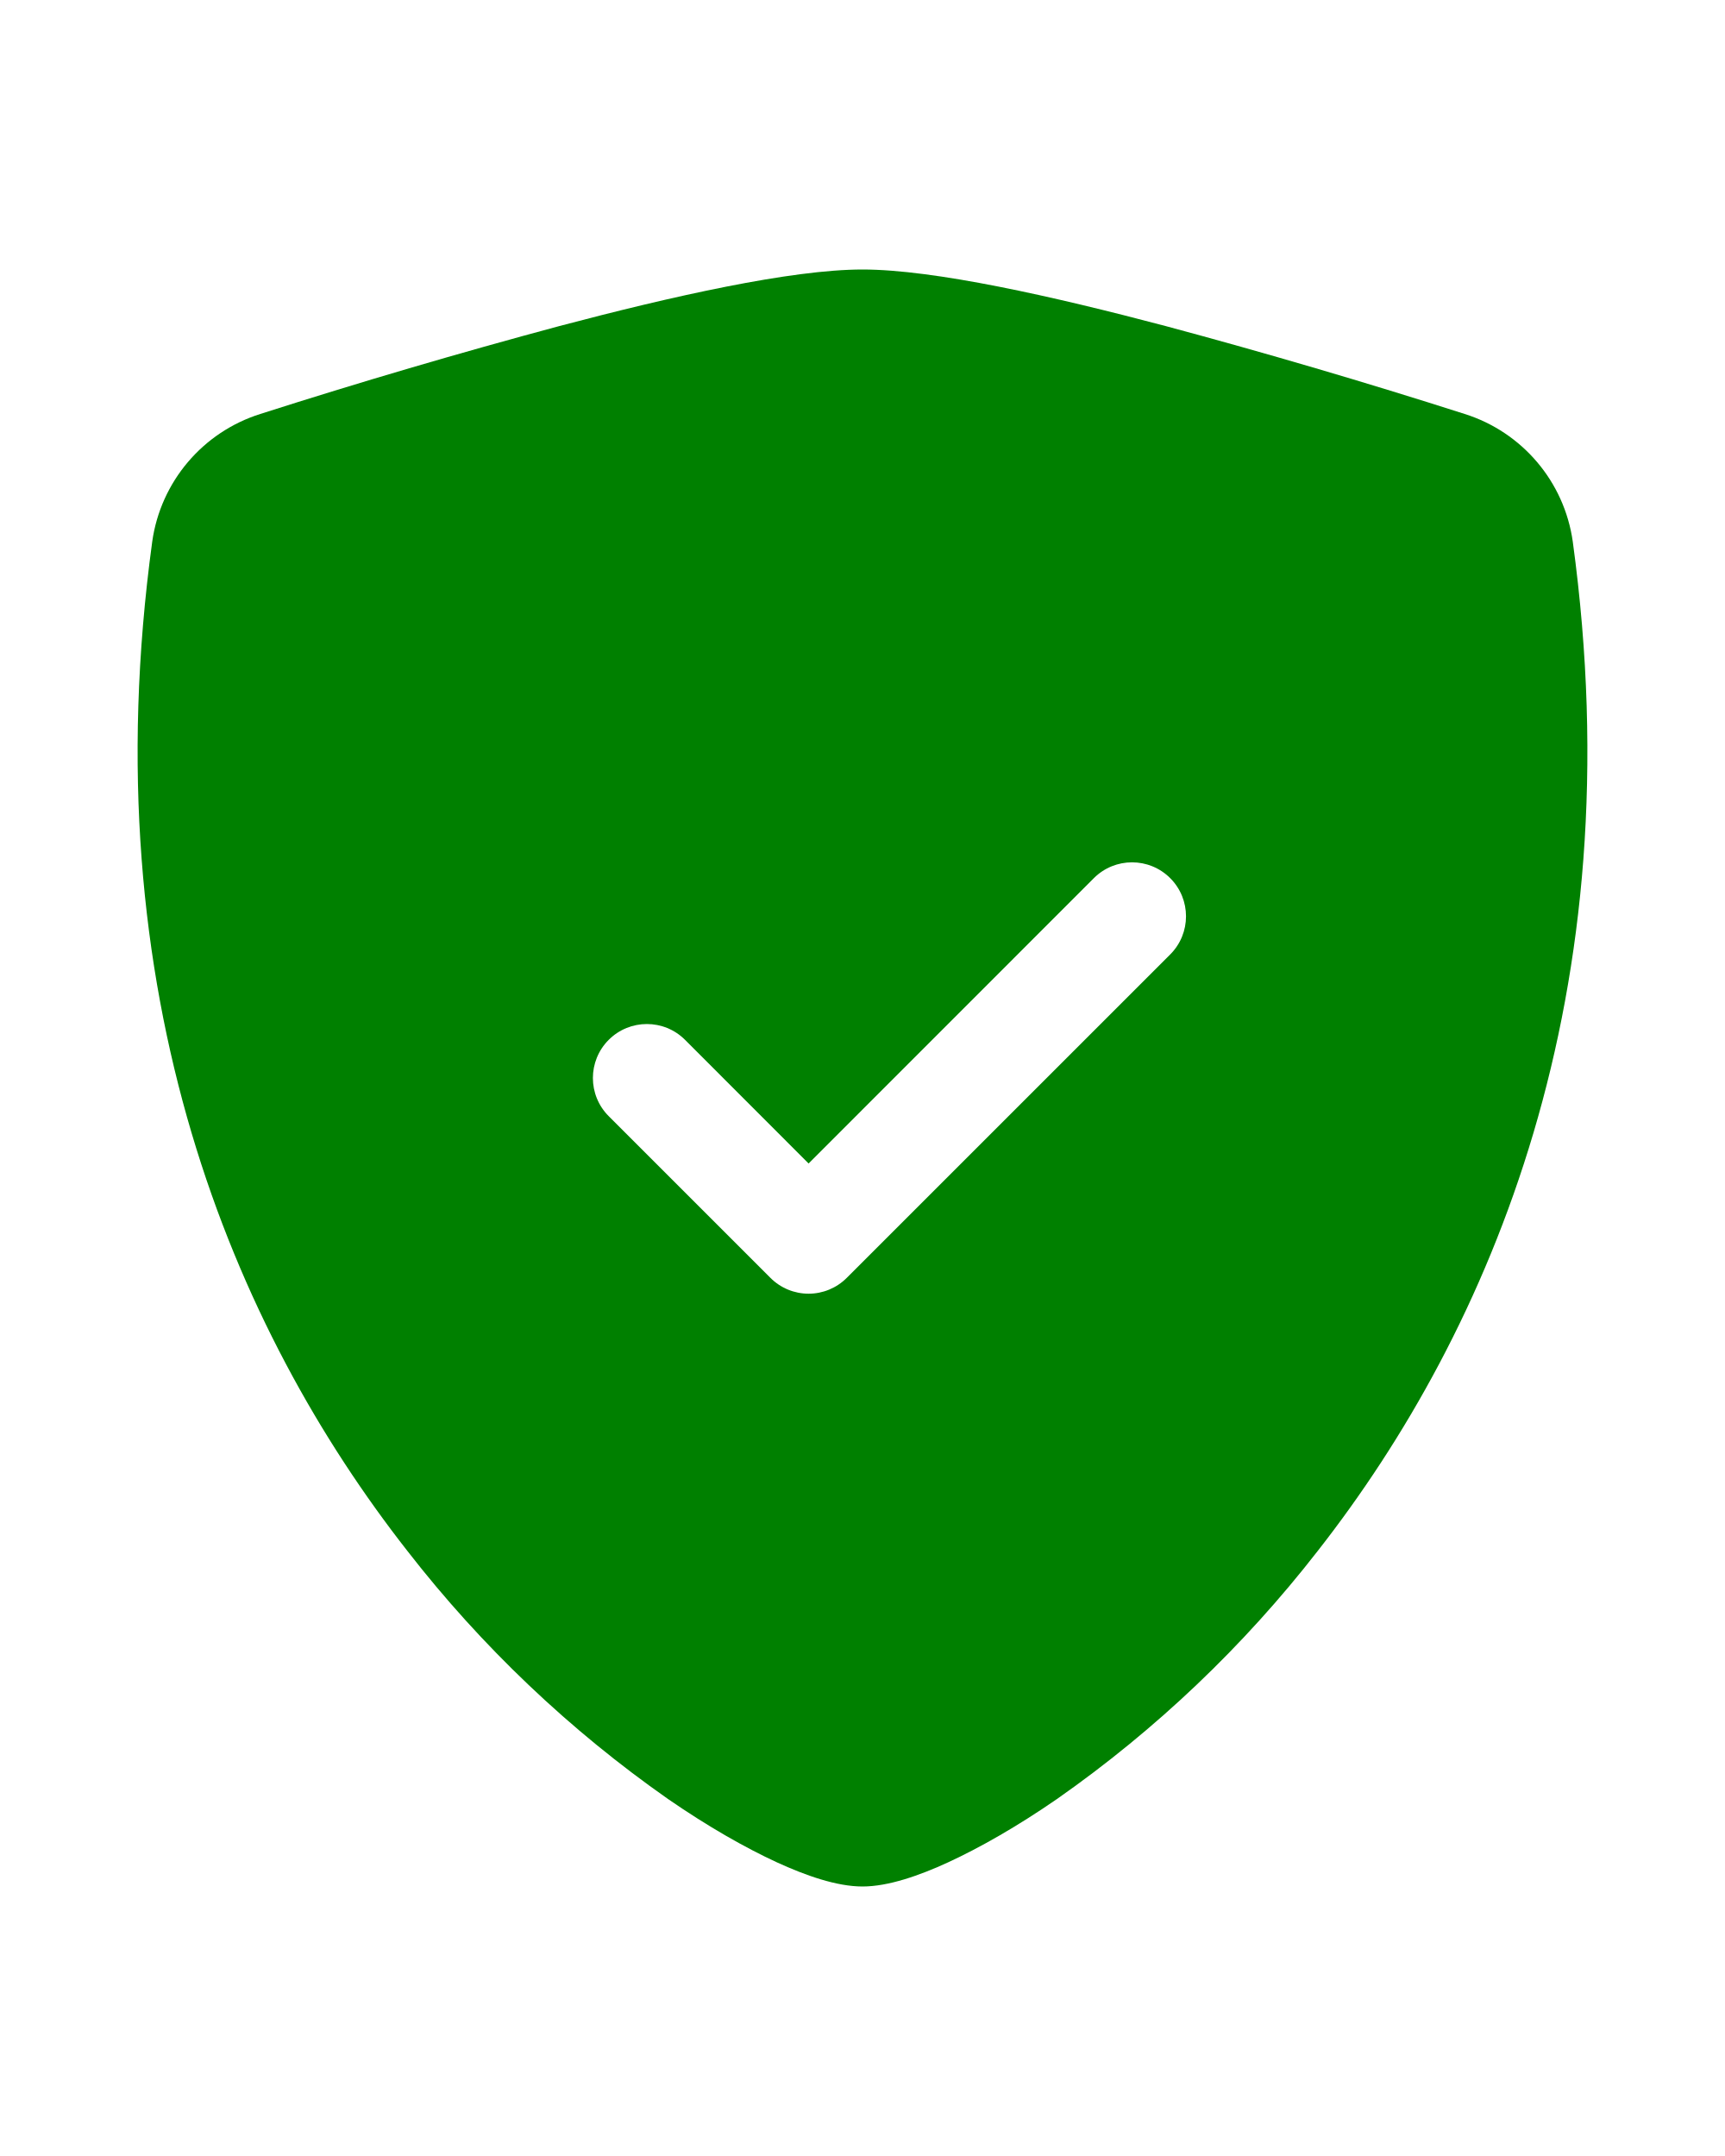
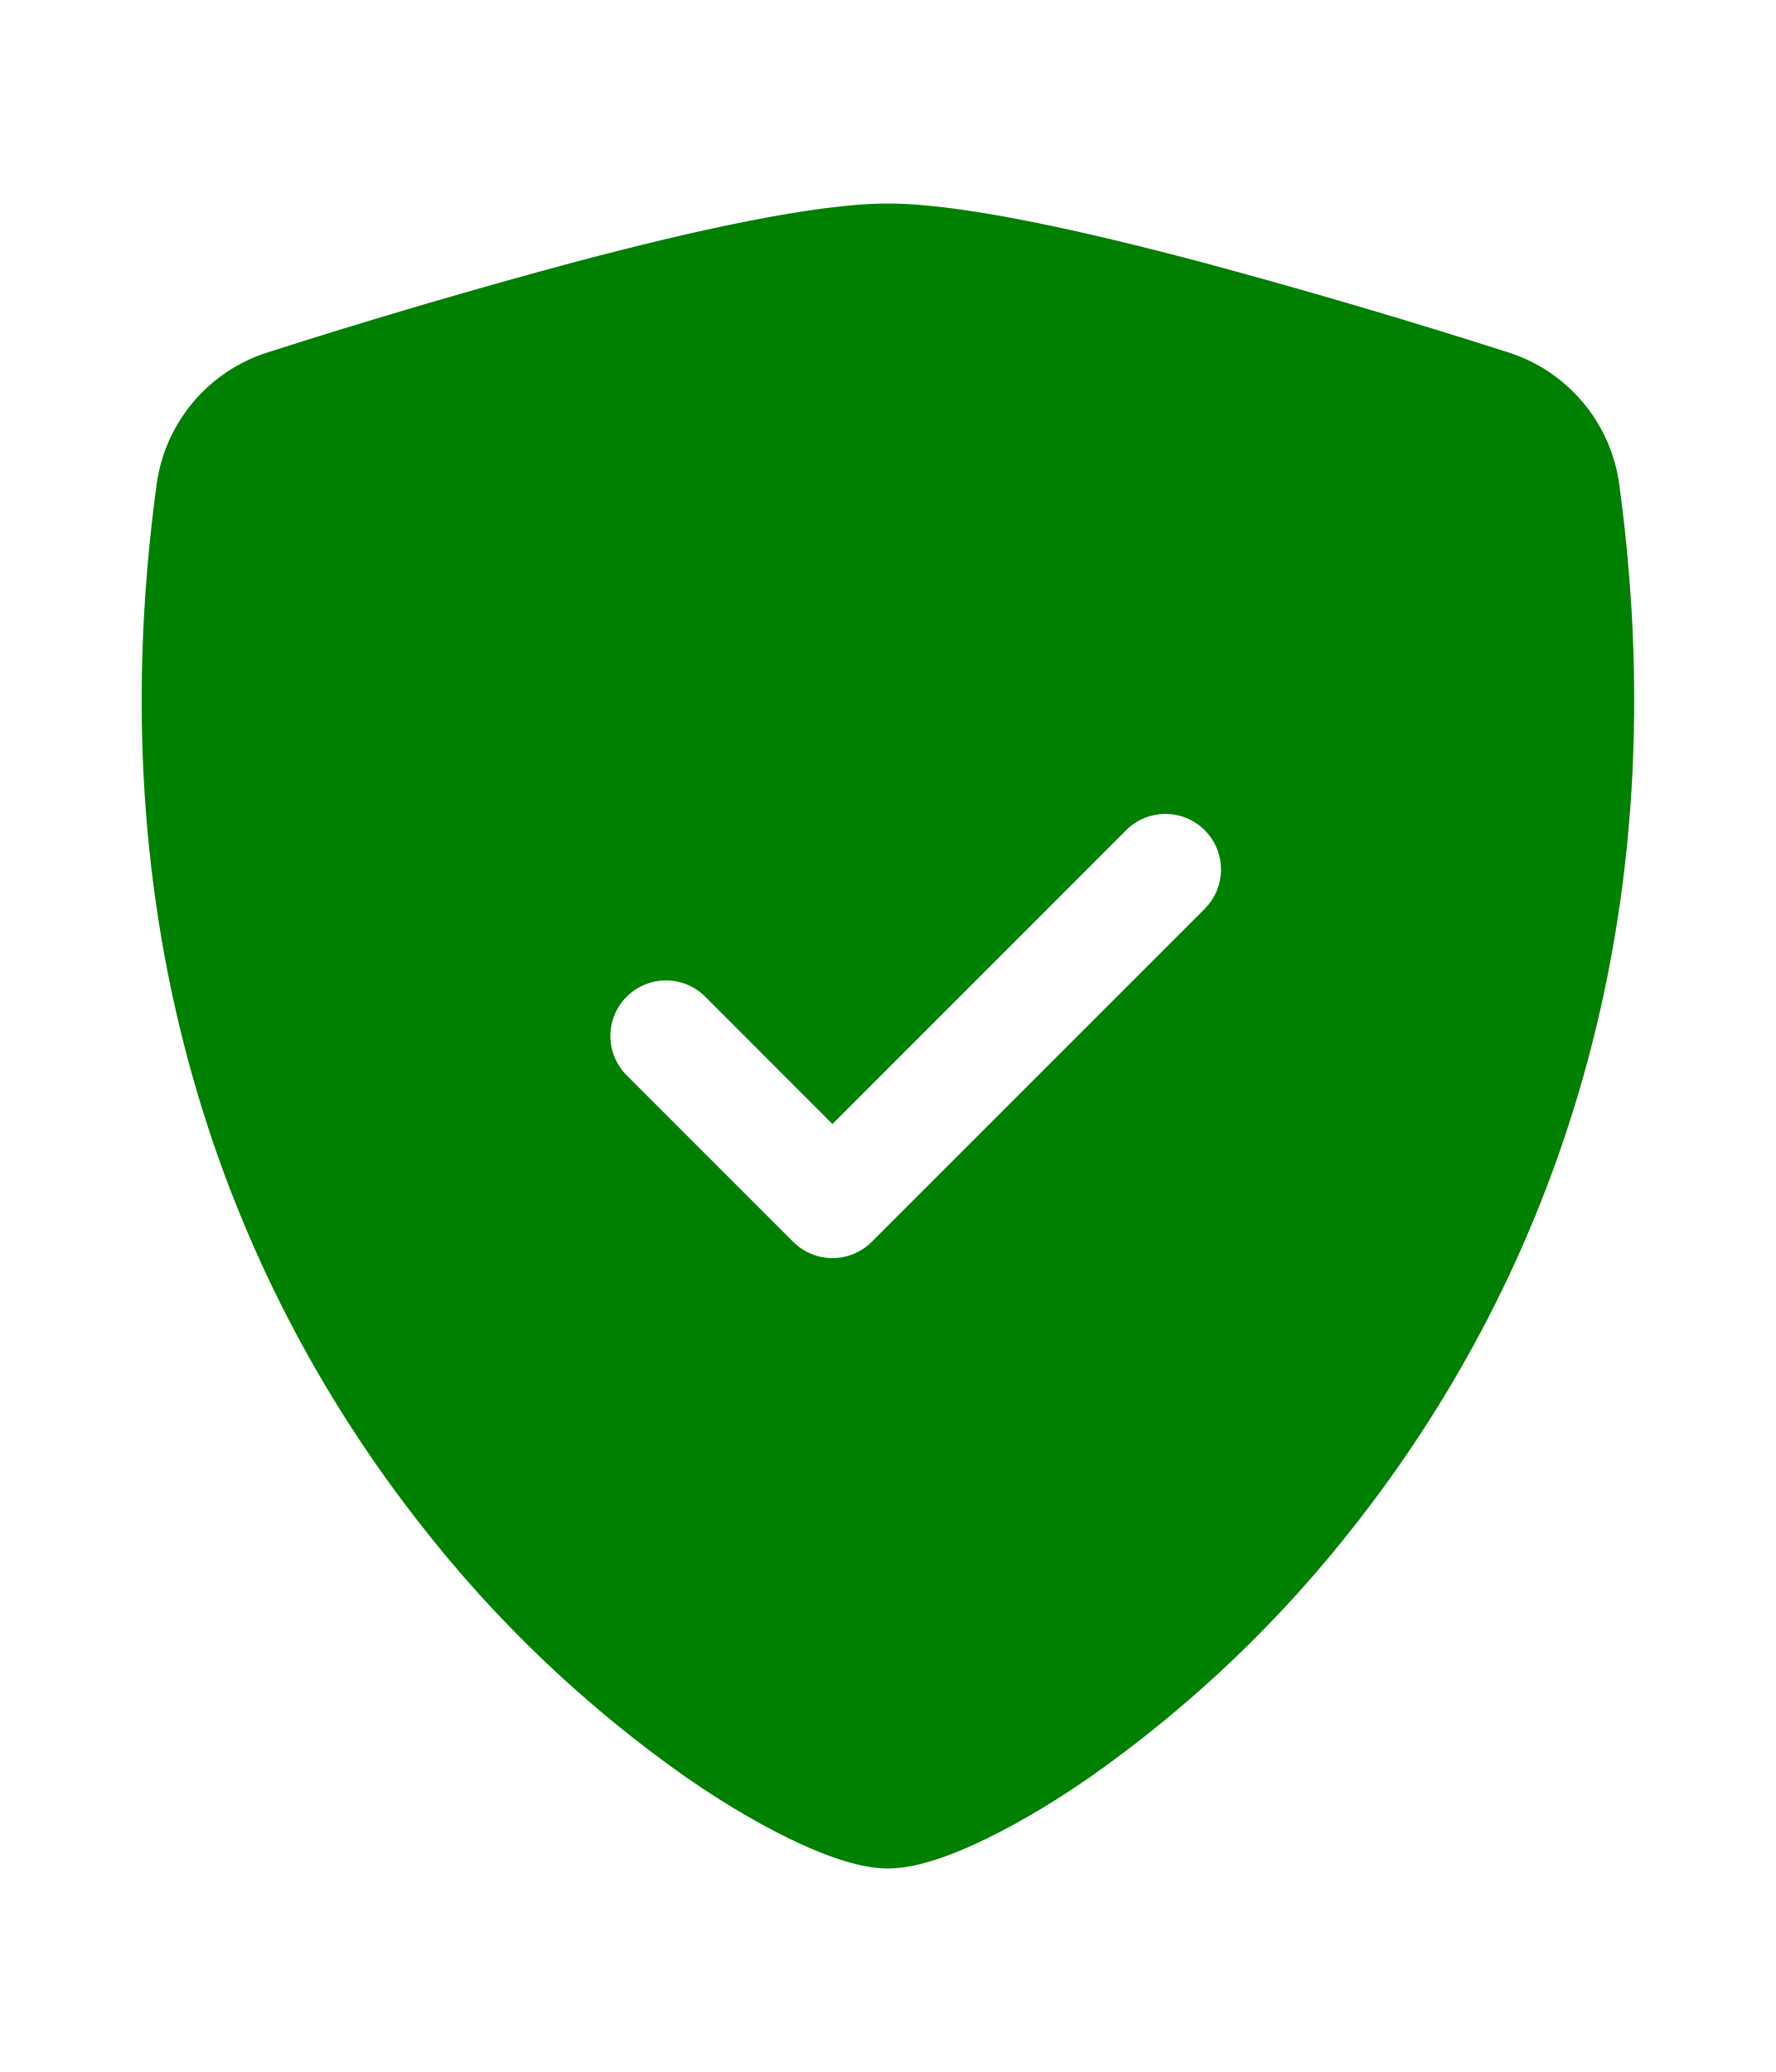
- <svg xmlns="http://www.w3.org/2000/svg" width="40px" height="50px" viewBox="0 0 16 16" color="green" class="bi bi-shield-fill-check" fill="currentColor">
+ <svg xmlns="http://www.w3.org/2000/svg" width="60px" height="70px" viewBox="0 0 16 16" color="green" class="bi bi-shield-fill-check" fill="currentColor">
  <path fill-rule="evenodd" d="M8 .5c-.662 0-1.77.249-2.813.525a61.11 61.11 0 0 0-2.772.815 1.454 1.454 0 0 0-1.003 1.184c-.573 4.197.756 7.307 2.368 9.365a11.192 11.192 0 0 0 2.417 2.3c.371.256.715.451 1.007.586.27.124.558.225.796.225s.527-.101.796-.225c.292-.135.636-.33 1.007-.586a11.191 11.191 0 0 0 2.418-2.3c1.611-2.058 2.94-5.168 2.367-9.365a1.454 1.454 0 0 0-1.003-1.184 61.09 61.09 0 0 0-2.772-.815C9.77.749 8.663.5 8 .5zm2.854 6.354a.5.5 0 0 0-.708-.708L7.5 8.793 6.354 7.646a.5.5 0 1 0-.708.708l1.5 1.5a.5.5 0 0 0 .708 0l3-3z" />
</svg>
